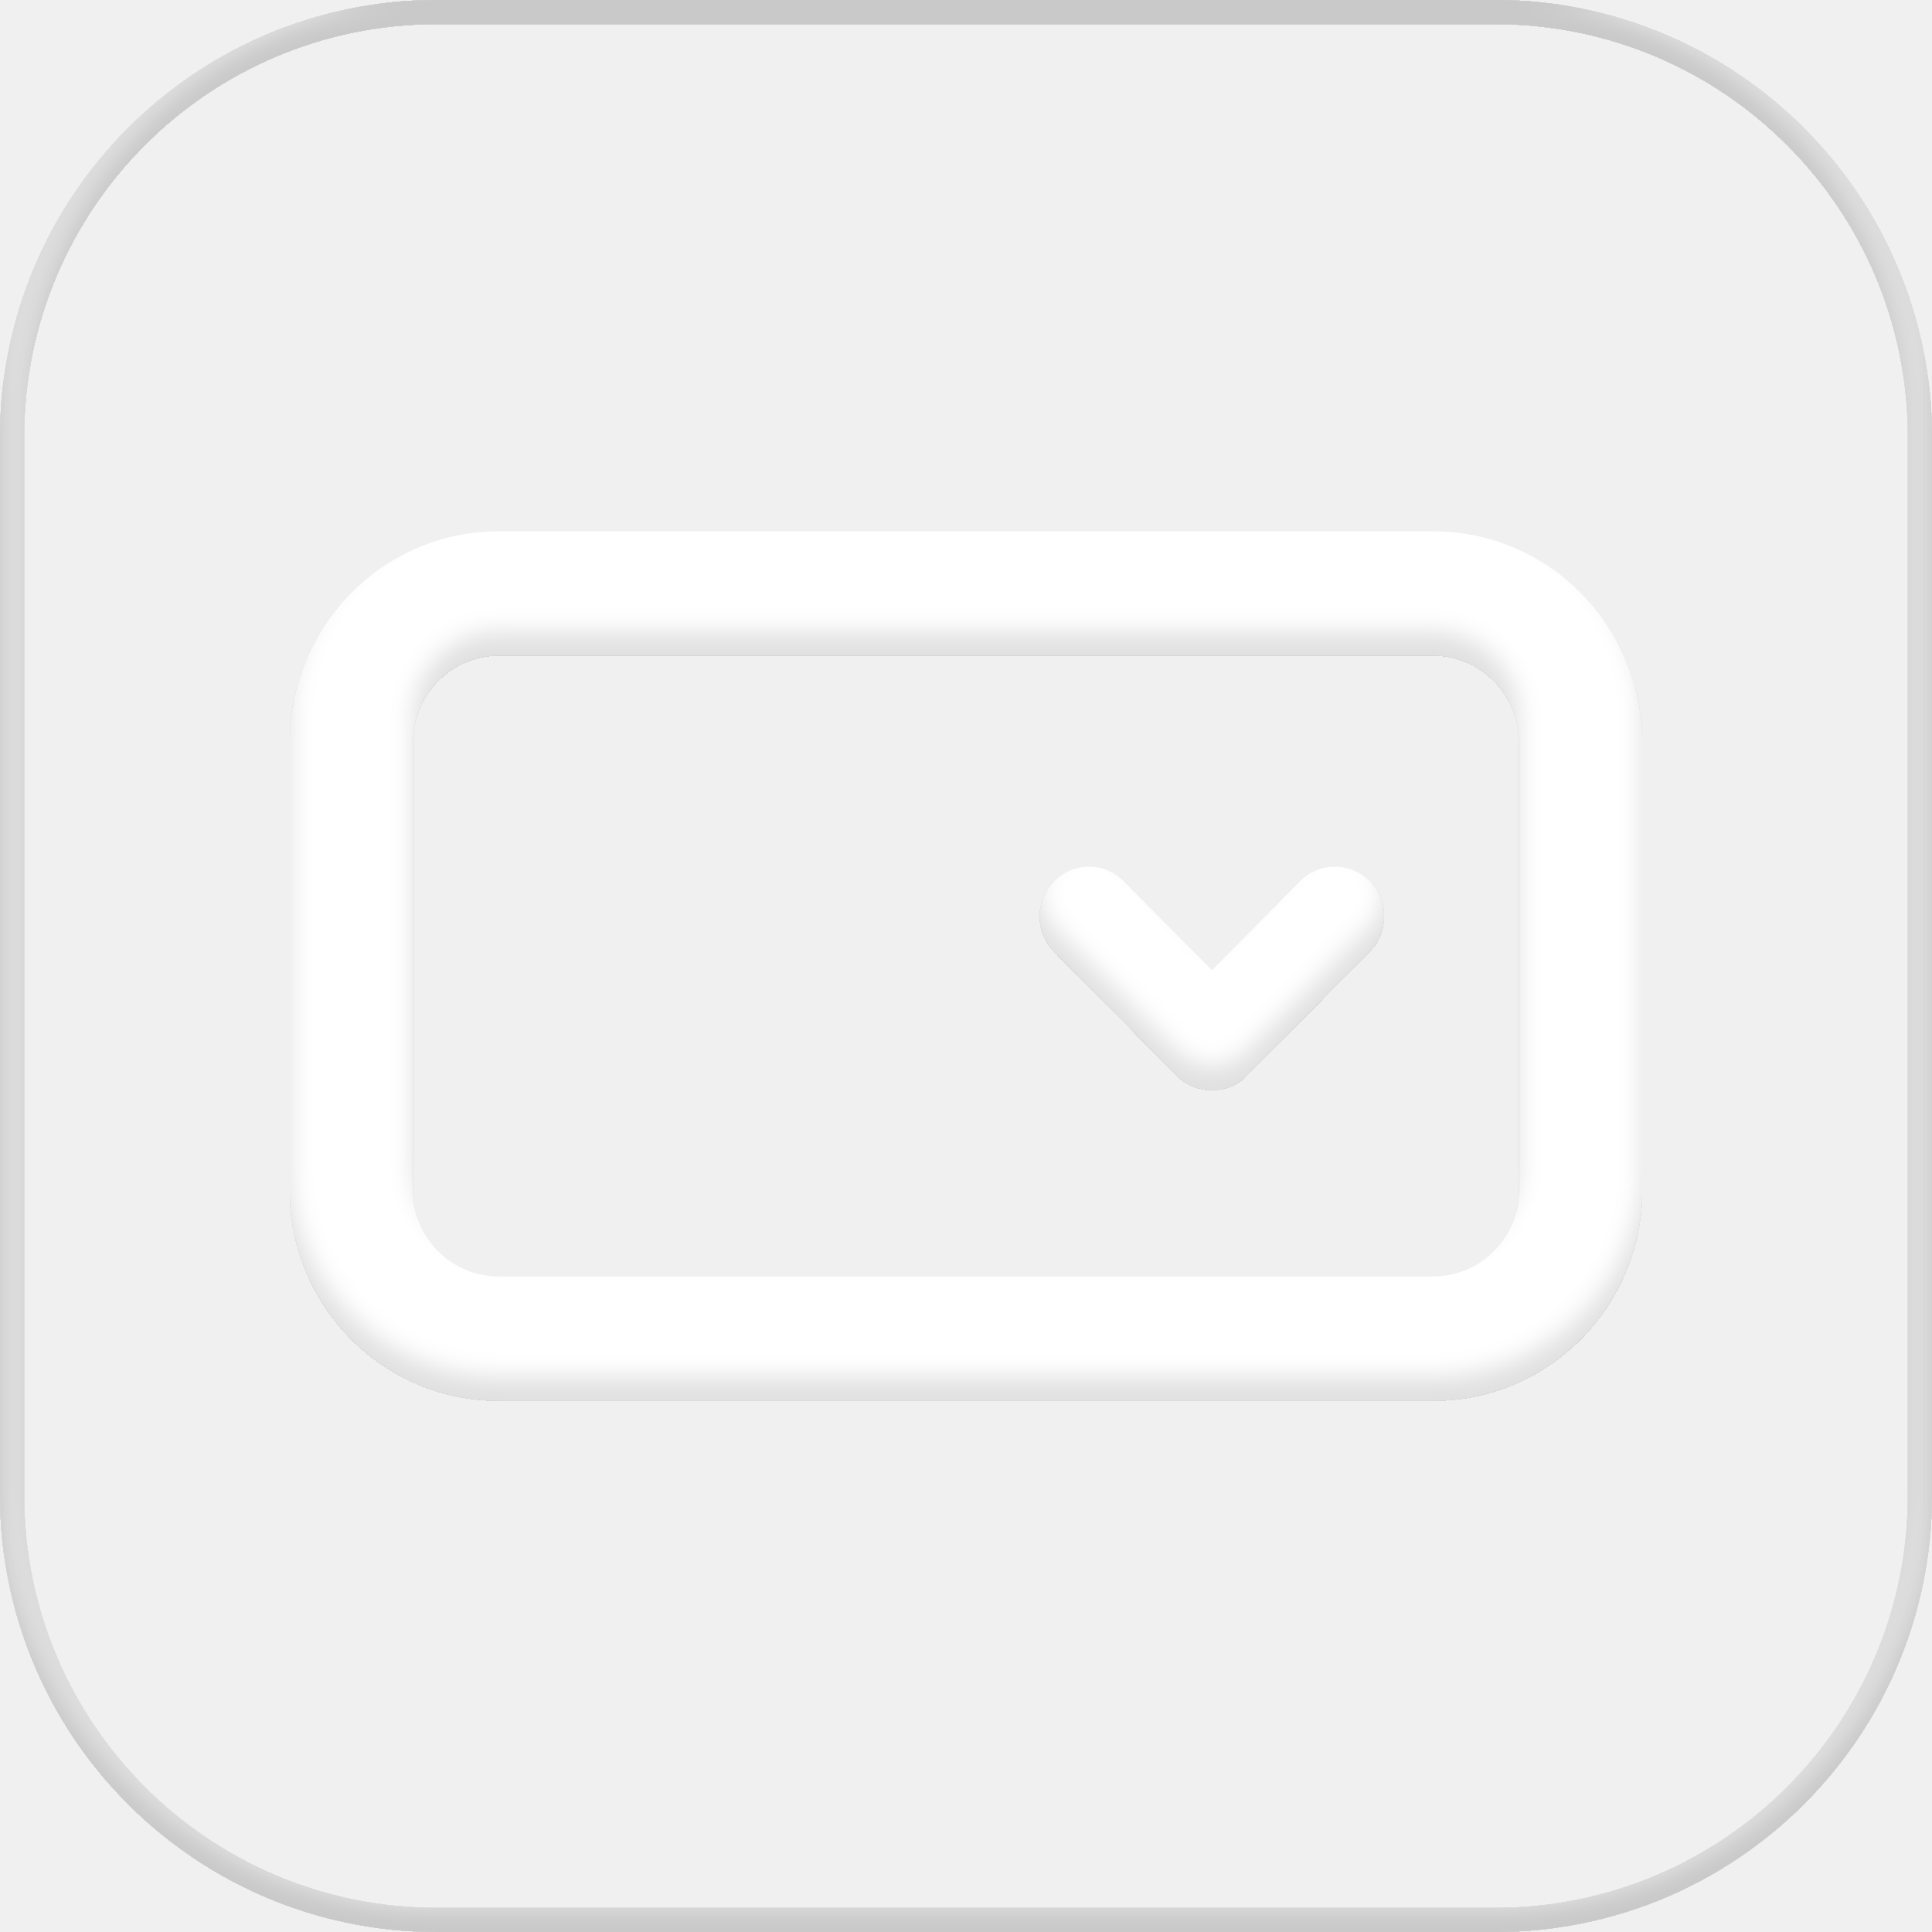
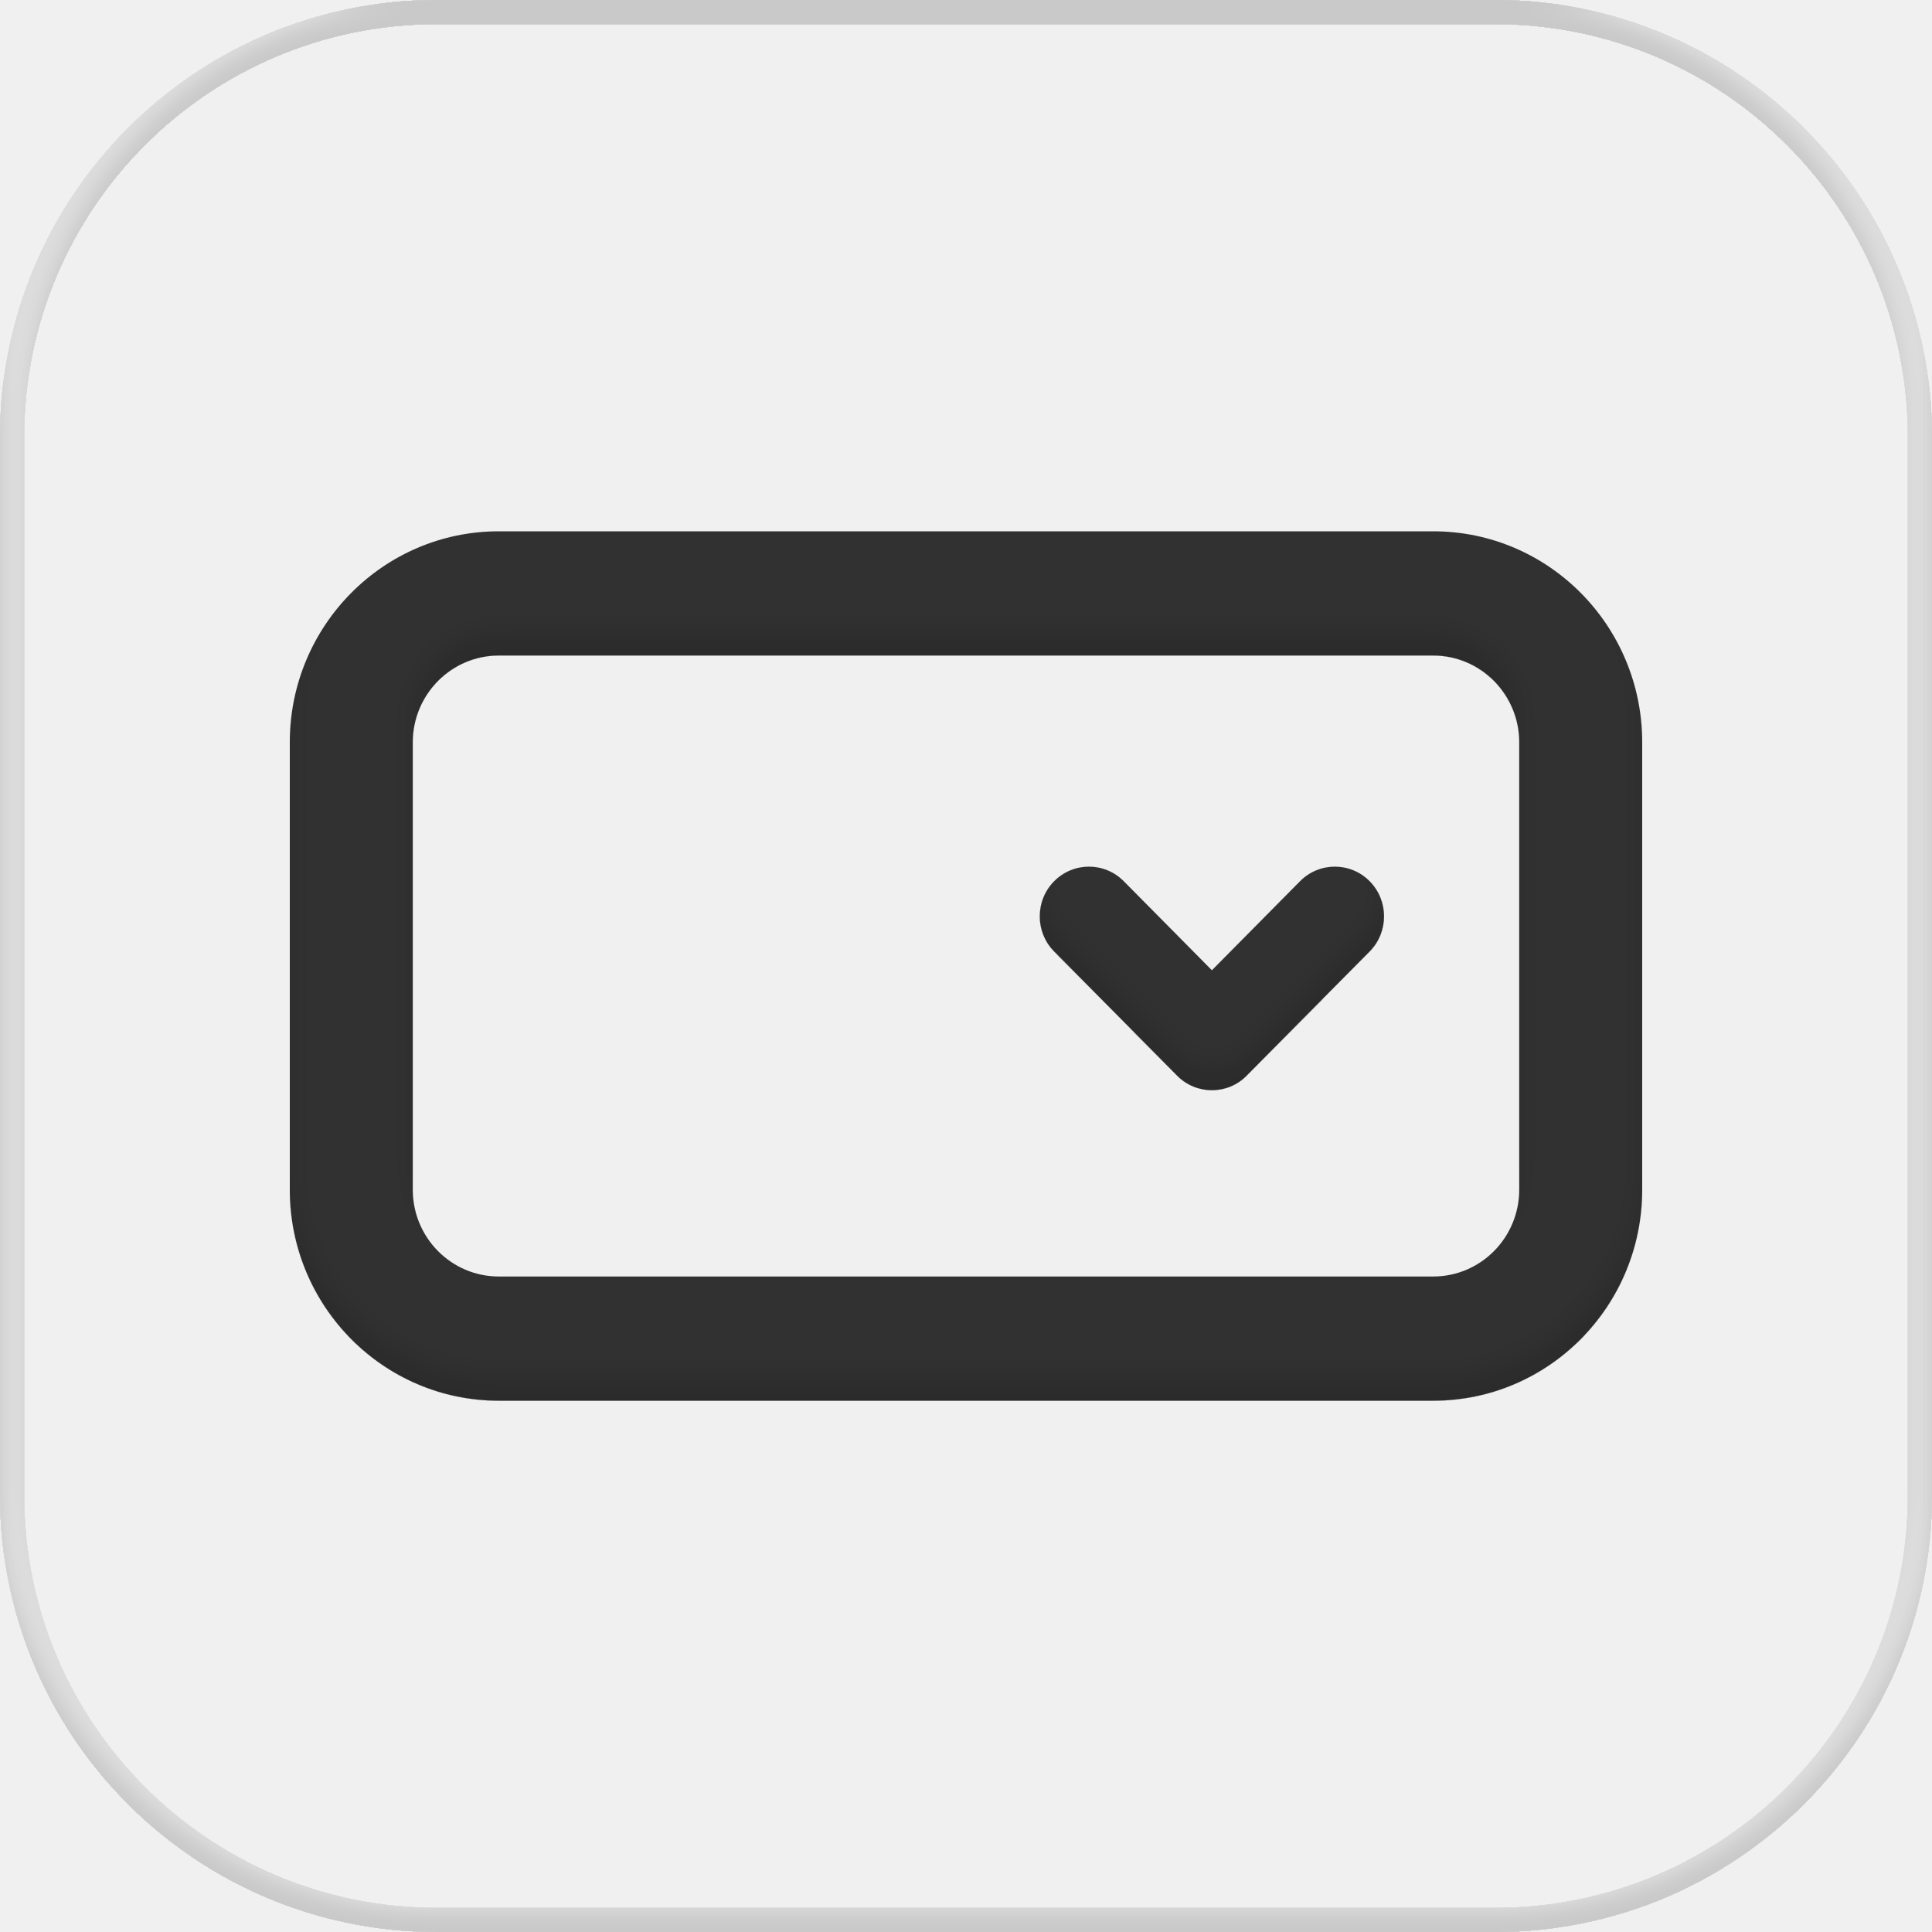
<svg xmlns="http://www.w3.org/2000/svg" width="80" height="80" viewBox="0 0 80 80" fill="none">
  <g filter="url(#filter0_i_3547_257309)">
    <path d="M18.095 0H61.905C71.905 0 80 8.095 80 18.095V61.905C80 71.905 71.905 80 61.905 80H18.095C8.095 80 0 71.905 0 61.905V18.095C0 8.095 8.095 0 18.095 0Z" />
    <path d="M18.095 0.5H61.905C71.629 0.5 79.5 8.371 79.5 18.095V61.905C79.5 71.629 71.629 79.5 61.905 79.5H18.095C8.371 79.5 0.5 71.629 0.5 61.905V18.095C0.5 8.371 8.371 0.5 18.095 0.5Z" stroke="black" stroke-opacity="0.05" />
-     <path d="M44.073 22H20.654C15.875 22 12 25.914 12 30.743V49.257C12 54.086 15.875 58 20.654 58H59.346C64.125 58 68 54.086 68 49.257V30.743C68 25.914 64.125 22 59.346 22H44.073V27.143H59.346C61.314 27.143 62.909 28.755 62.909 30.743V49.257C62.909 51.245 61.314 52.857 59.346 52.857H20.654C18.686 52.857 17.091 51.245 17.091 49.257V30.743C17.091 28.755 18.686 27.143 20.654 27.143H44.073V22Z" fill="#fff" />
-     <path d="M43.651 36.488C44.446 35.685 45.736 35.685 46.531 36.488L50.182 40.176L53.833 36.488C54.628 35.685 55.917 35.685 56.713 36.488C57.508 37.292 57.508 38.594 56.713 39.398L51.622 44.54C50.827 45.344 49.537 45.344 48.742 44.54L43.651 39.398C42.856 38.594 42.856 37.292 43.651 36.488Z" fill="#fff" />
+     <path d="M44.073 22H20.654C15.875 22 12 25.914 12 30.743V49.257C12 54.086 15.875 58 20.654 58H59.346C64.125 58 68 54.086 68 49.257V30.743C68 25.914 64.125 22 59.346 22H44.073V27.143H59.346C61.314 27.143 62.909 28.755 62.909 30.743V49.257C62.909 51.245 61.314 52.857 59.346 52.857H20.654C18.686 52.857 17.091 51.245 17.091 49.257V30.743C17.091 28.755 18.686 27.143 20.654 27.143H44.073V22Z" fill="#313131" />
+     <path d="M43.651 36.488C44.446 35.685 45.736 35.685 46.531 36.488L50.182 40.176L53.833 36.488C54.628 35.685 55.917 35.685 56.713 36.488C57.508 37.292 57.508 38.594 56.713 39.398L51.622 44.54C50.827 45.344 49.537 45.344 48.742 44.54L43.651 39.398C42.856 38.594 42.856 37.292 43.651 36.488Z" fill="#313131" />
  </g>
  <defs>
    <filter id="filter0_i_3547_257309" x="0" y="-1" width="80" height="81" filterUnits="userSpaceOnUse" color-interpolation-filters="sRGB">
      <feFlood flood-opacity="0" result="BackgroundImageFix" />
      <feBlend mode="normal" in="SourceGraphic" in2="BackgroundImageFix" result="shape" />
      <feColorMatrix in="SourceAlpha" type="matrix" values="0 0 0 0 0 0 0 0 0 0 0 0 0 0 0 0 0 0 127 0" result="hardAlpha" />
      <feOffset dy="-1" />
      <feGaussianBlur stdDeviation="0.5" />
      <feComposite in2="hardAlpha" operator="arithmetic" k2="-1" k3="1" />
      <feColorMatrix type="matrix" values="0 0 0 0 0 0 0 0 0 0 0 0 0 0 0 0 0 0 0.12 0" />
      <feBlend mode="normal" in2="shape" result="effect1_innerShadow_3547_257309" />
    </filter>
  </defs>
</svg>
